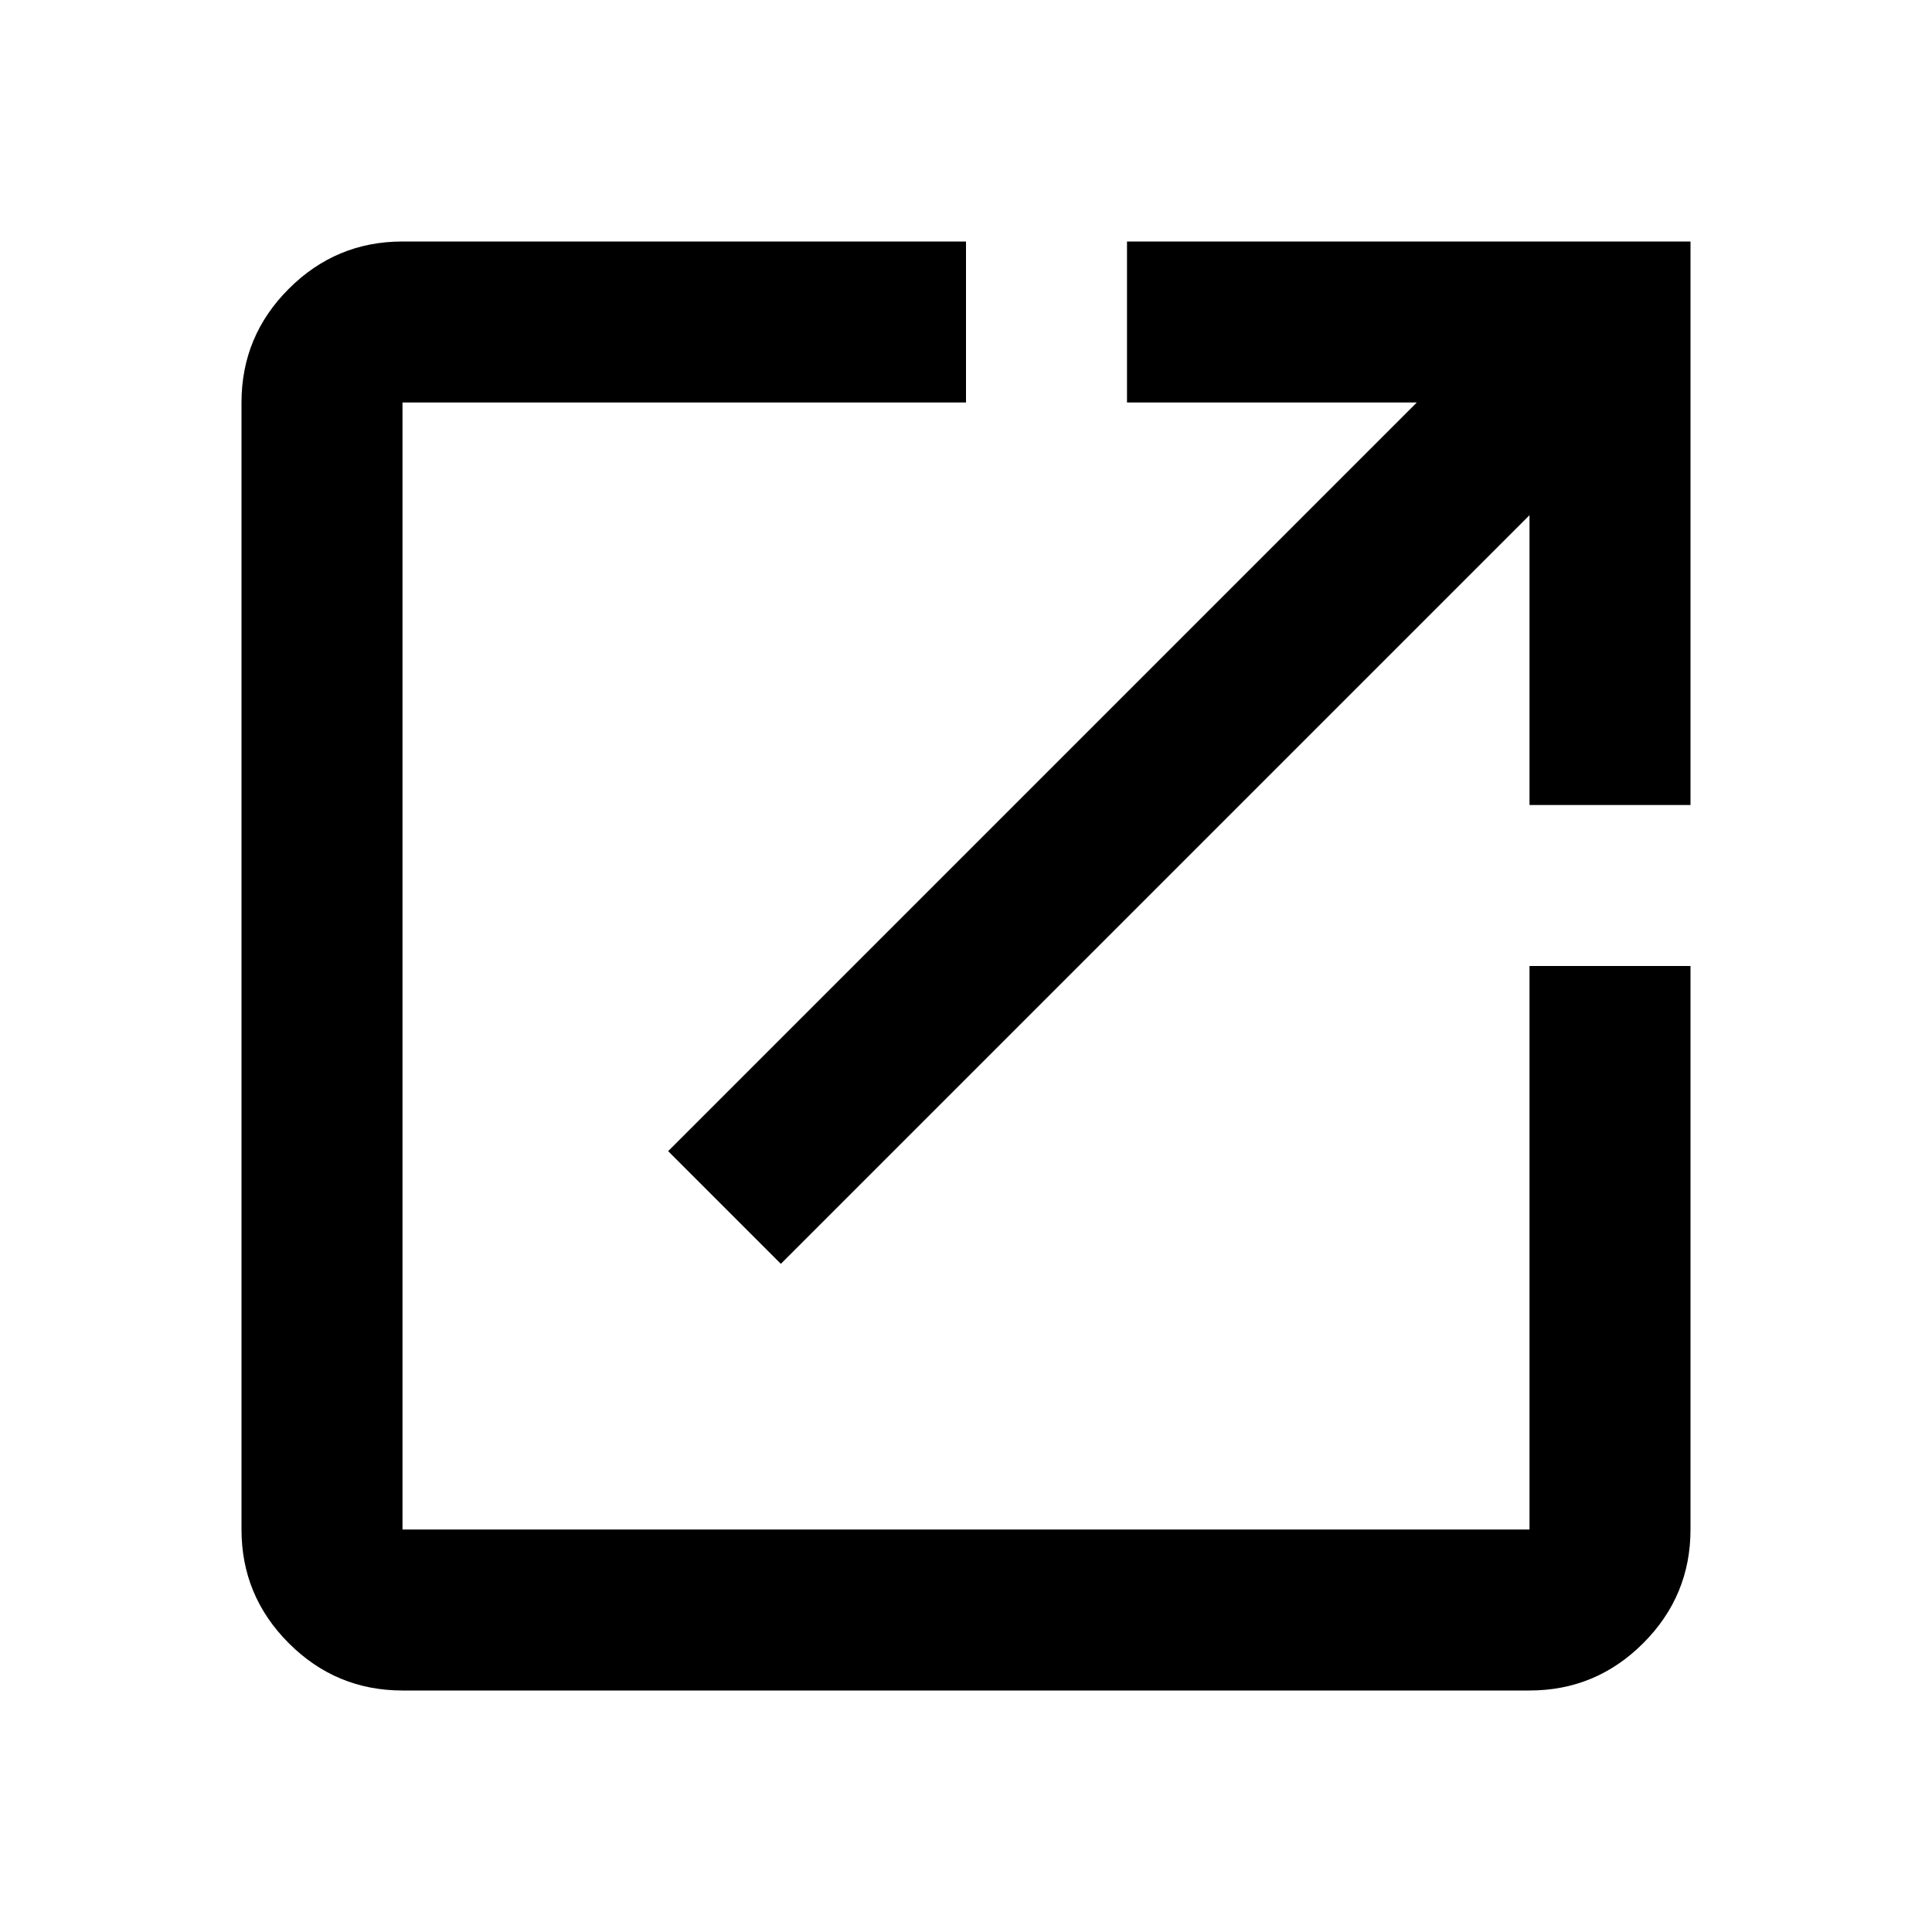
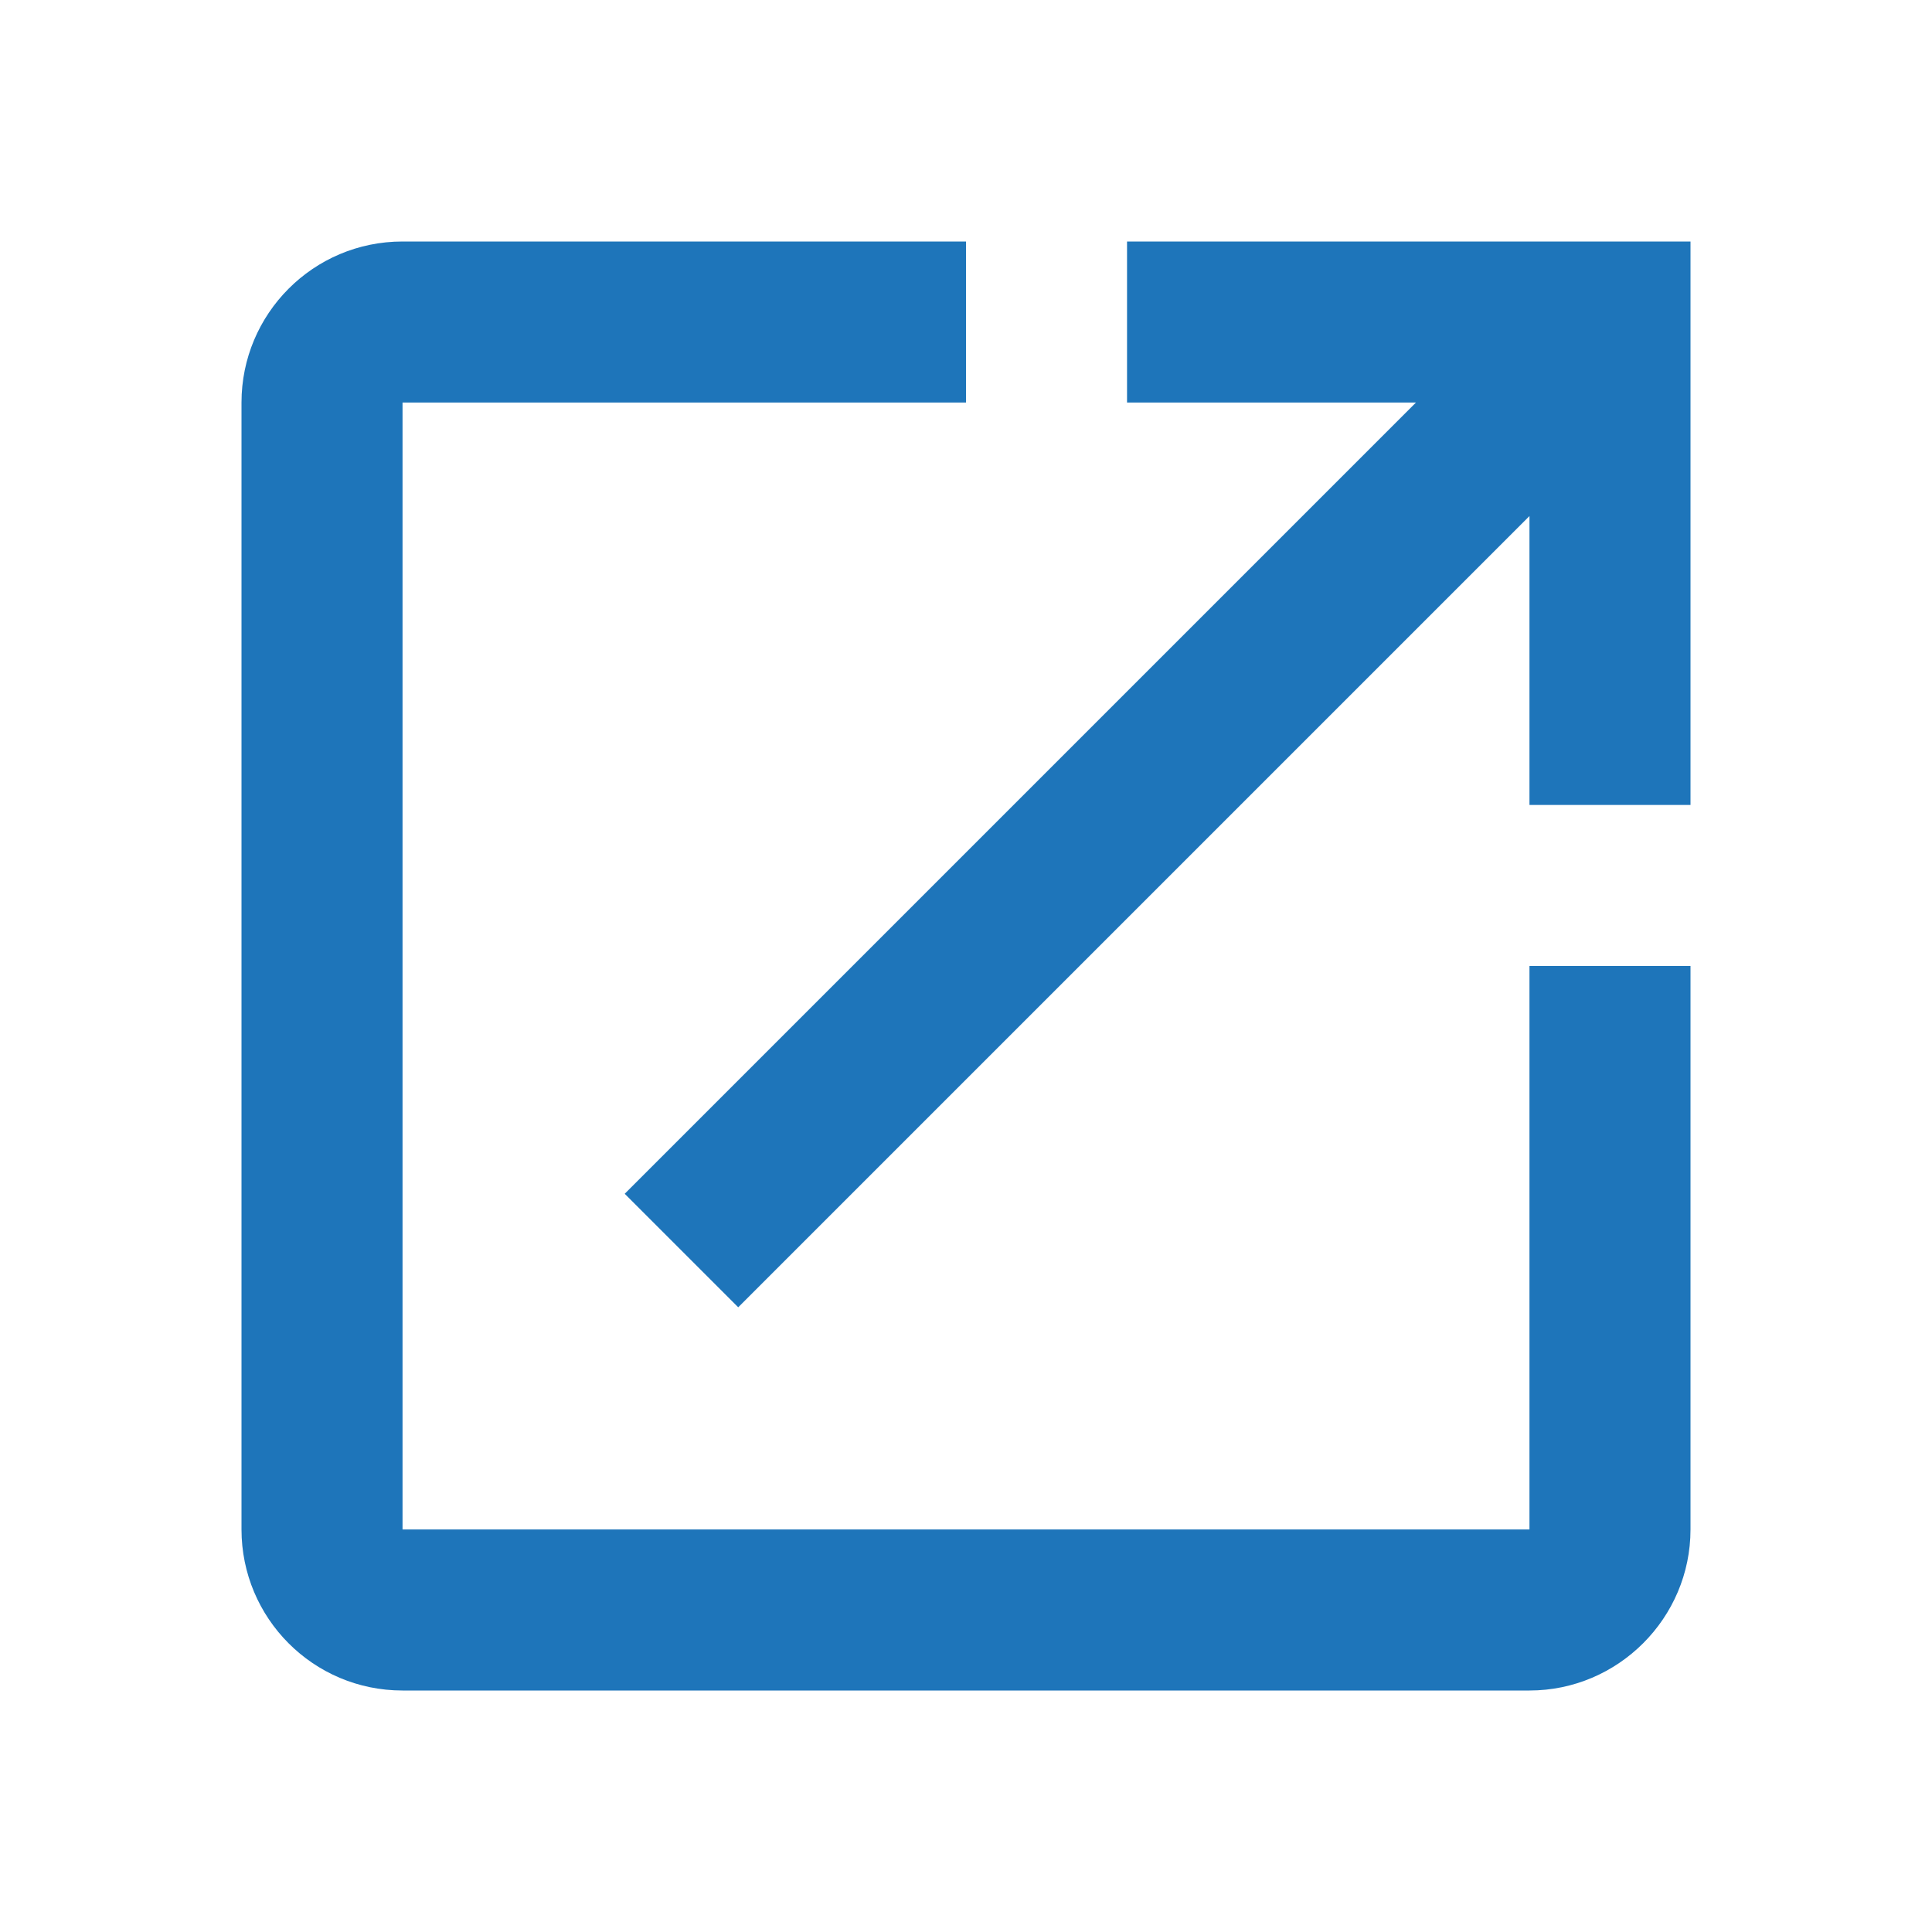
- <svg xmlns="http://www.w3.org/2000/svg" height="24" viewBox="0 -960 960 960" width="24">
-   <path d="M200-120q-33 0-56.5-23.5T120-200v-560q0-33 23.5-56.5T200-840h280v80H200v560h560v-280h80v280q0 33-23.5 56.5T760-120H200Zm188-212-56-56 372-372H560v-80h280v280h-80v-144L388-332Z" />
+ <svg xmlns="http://www.w3.org/2000/svg" width="20" height="20" viewBox="0 0 20 20" fill="none">
+   <g id="open_in_new">
+     <path id="Vector" d="M15.833 15.833H4.167V4.167H10V2.5H4.167C3.242 2.5 2.5 3.25 2.5 4.167V15.833C2.5 16.75 3.242 17.5 4.167 17.5H15.833C16.75 17.5 17.5 16.75 17.5 15.833V10H15.833V15.833ZM11.667 2.5V4.167H14.658L6.467 12.358L7.642 13.533L15.833 5.342V8.333H17.5V2.5H11.667Z" fill="#1E75BA" />
+   </g>
</svg>
